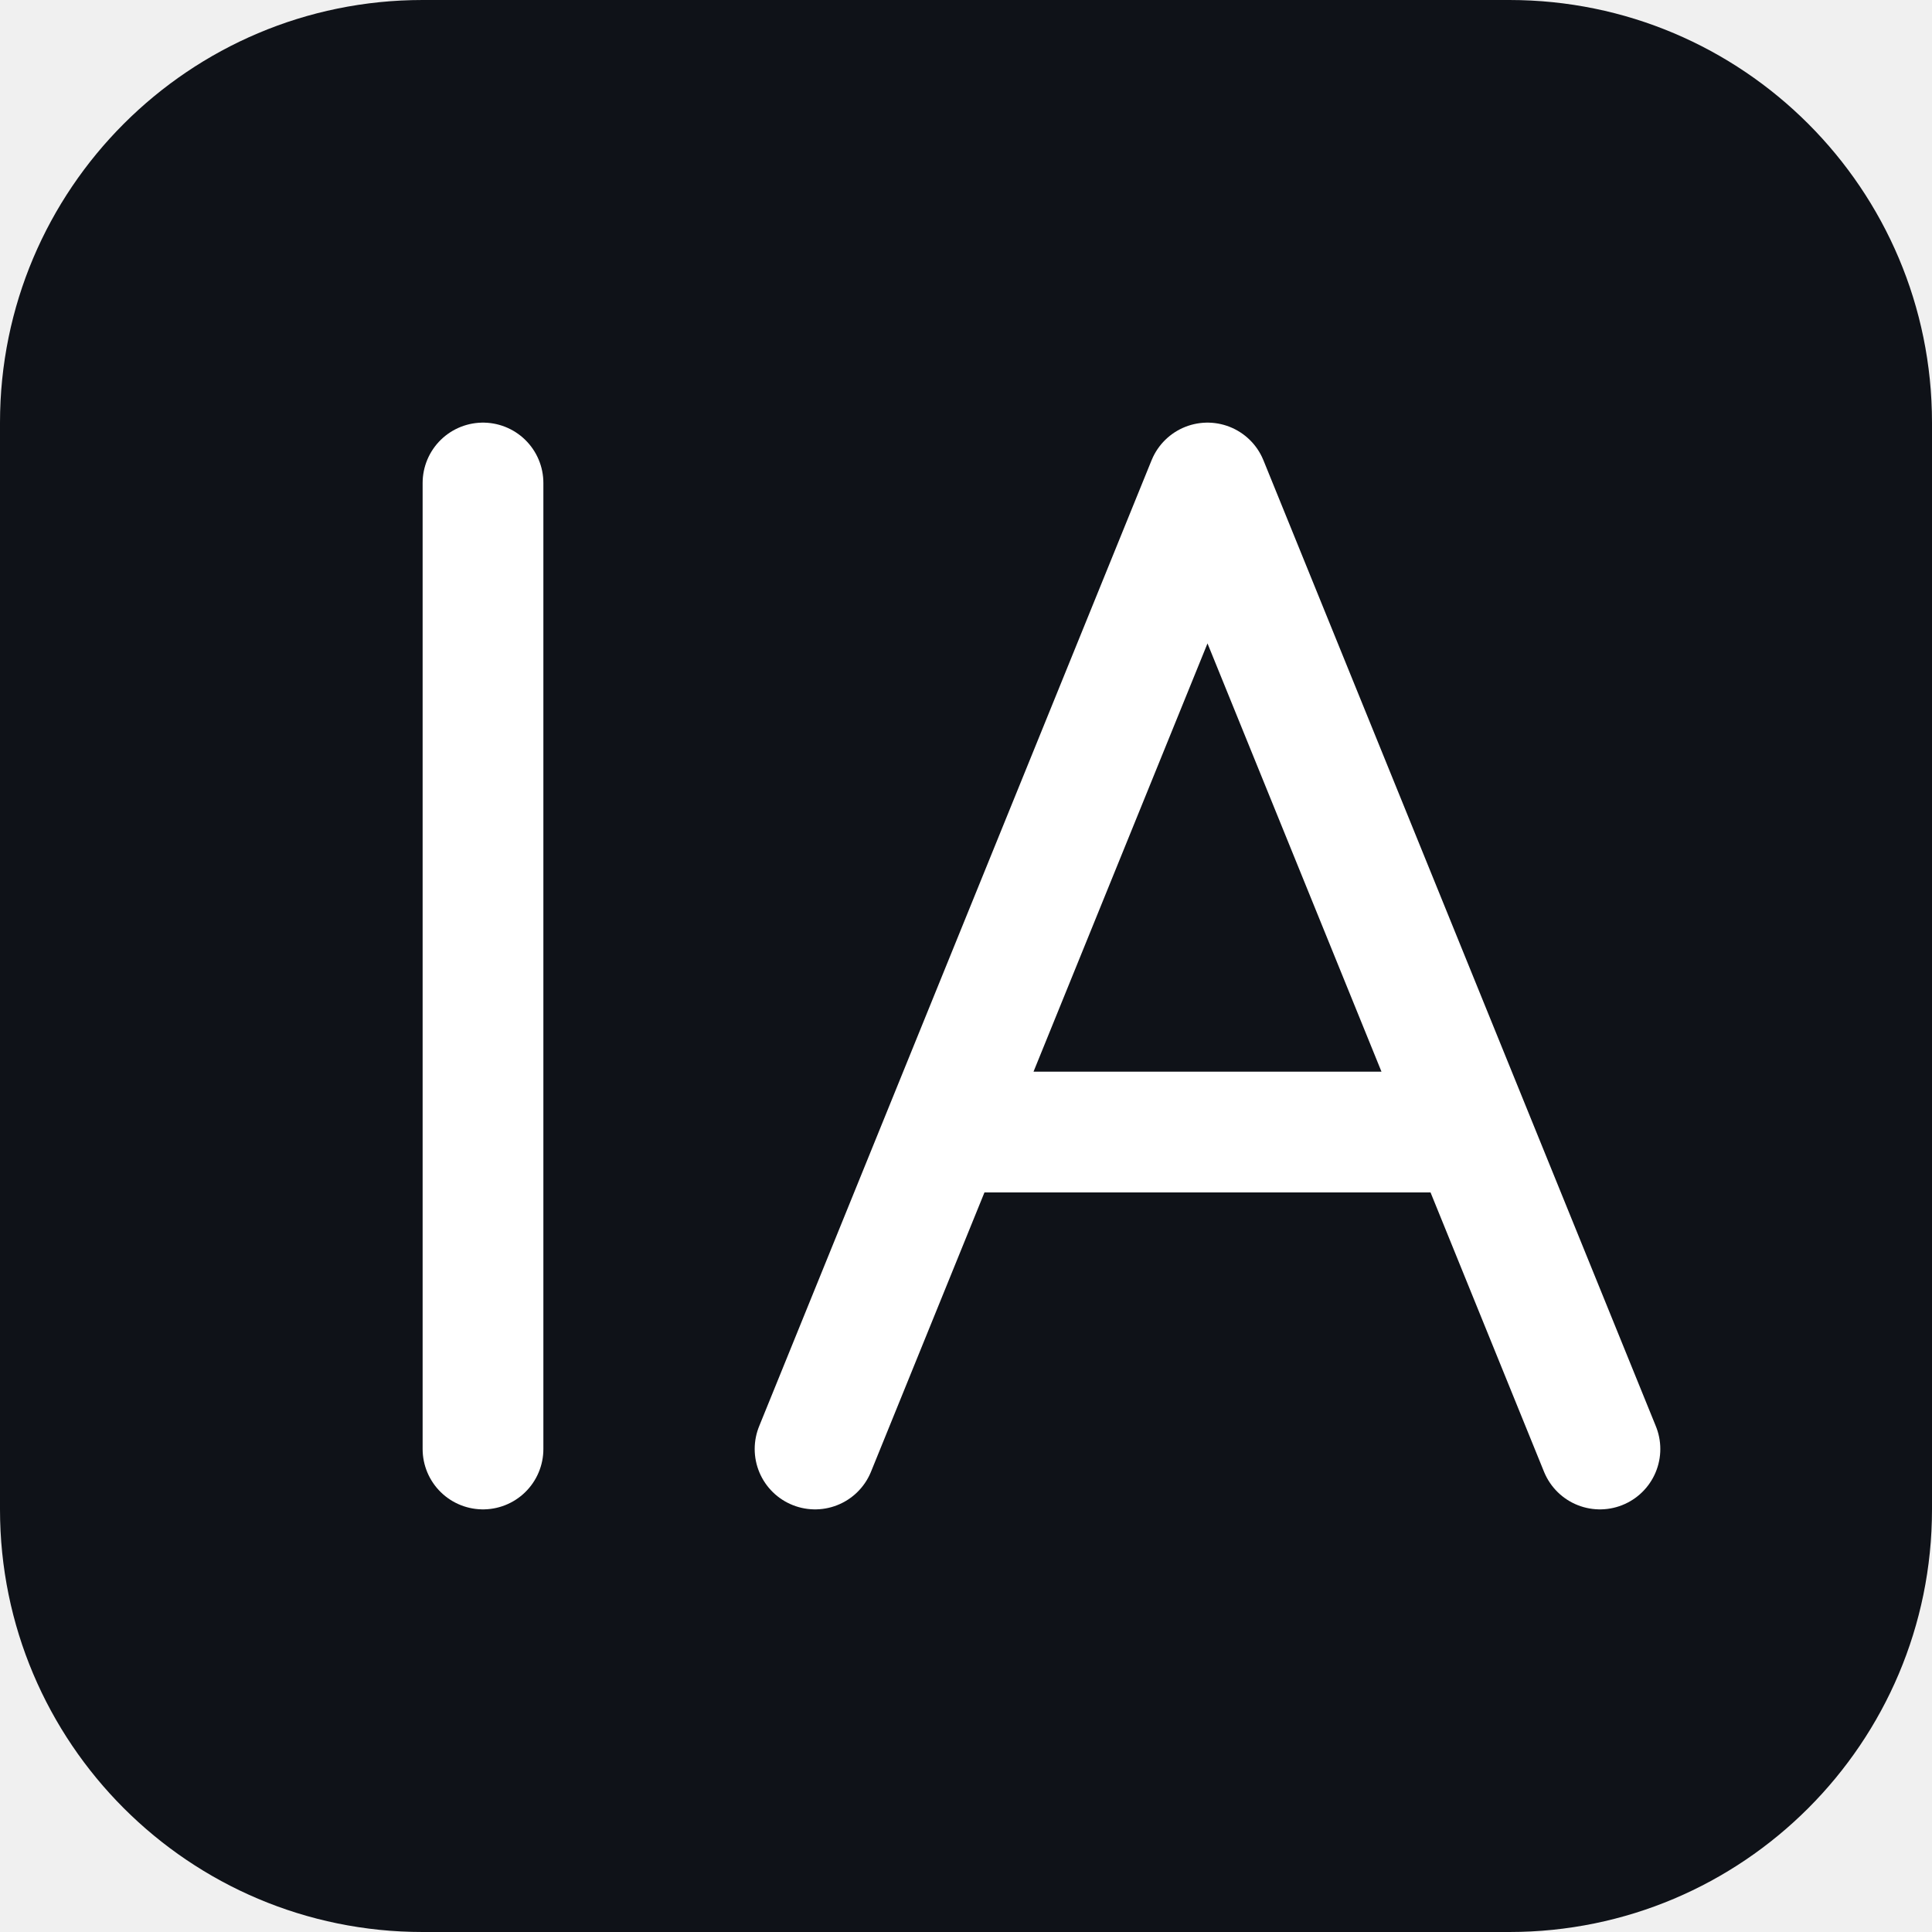
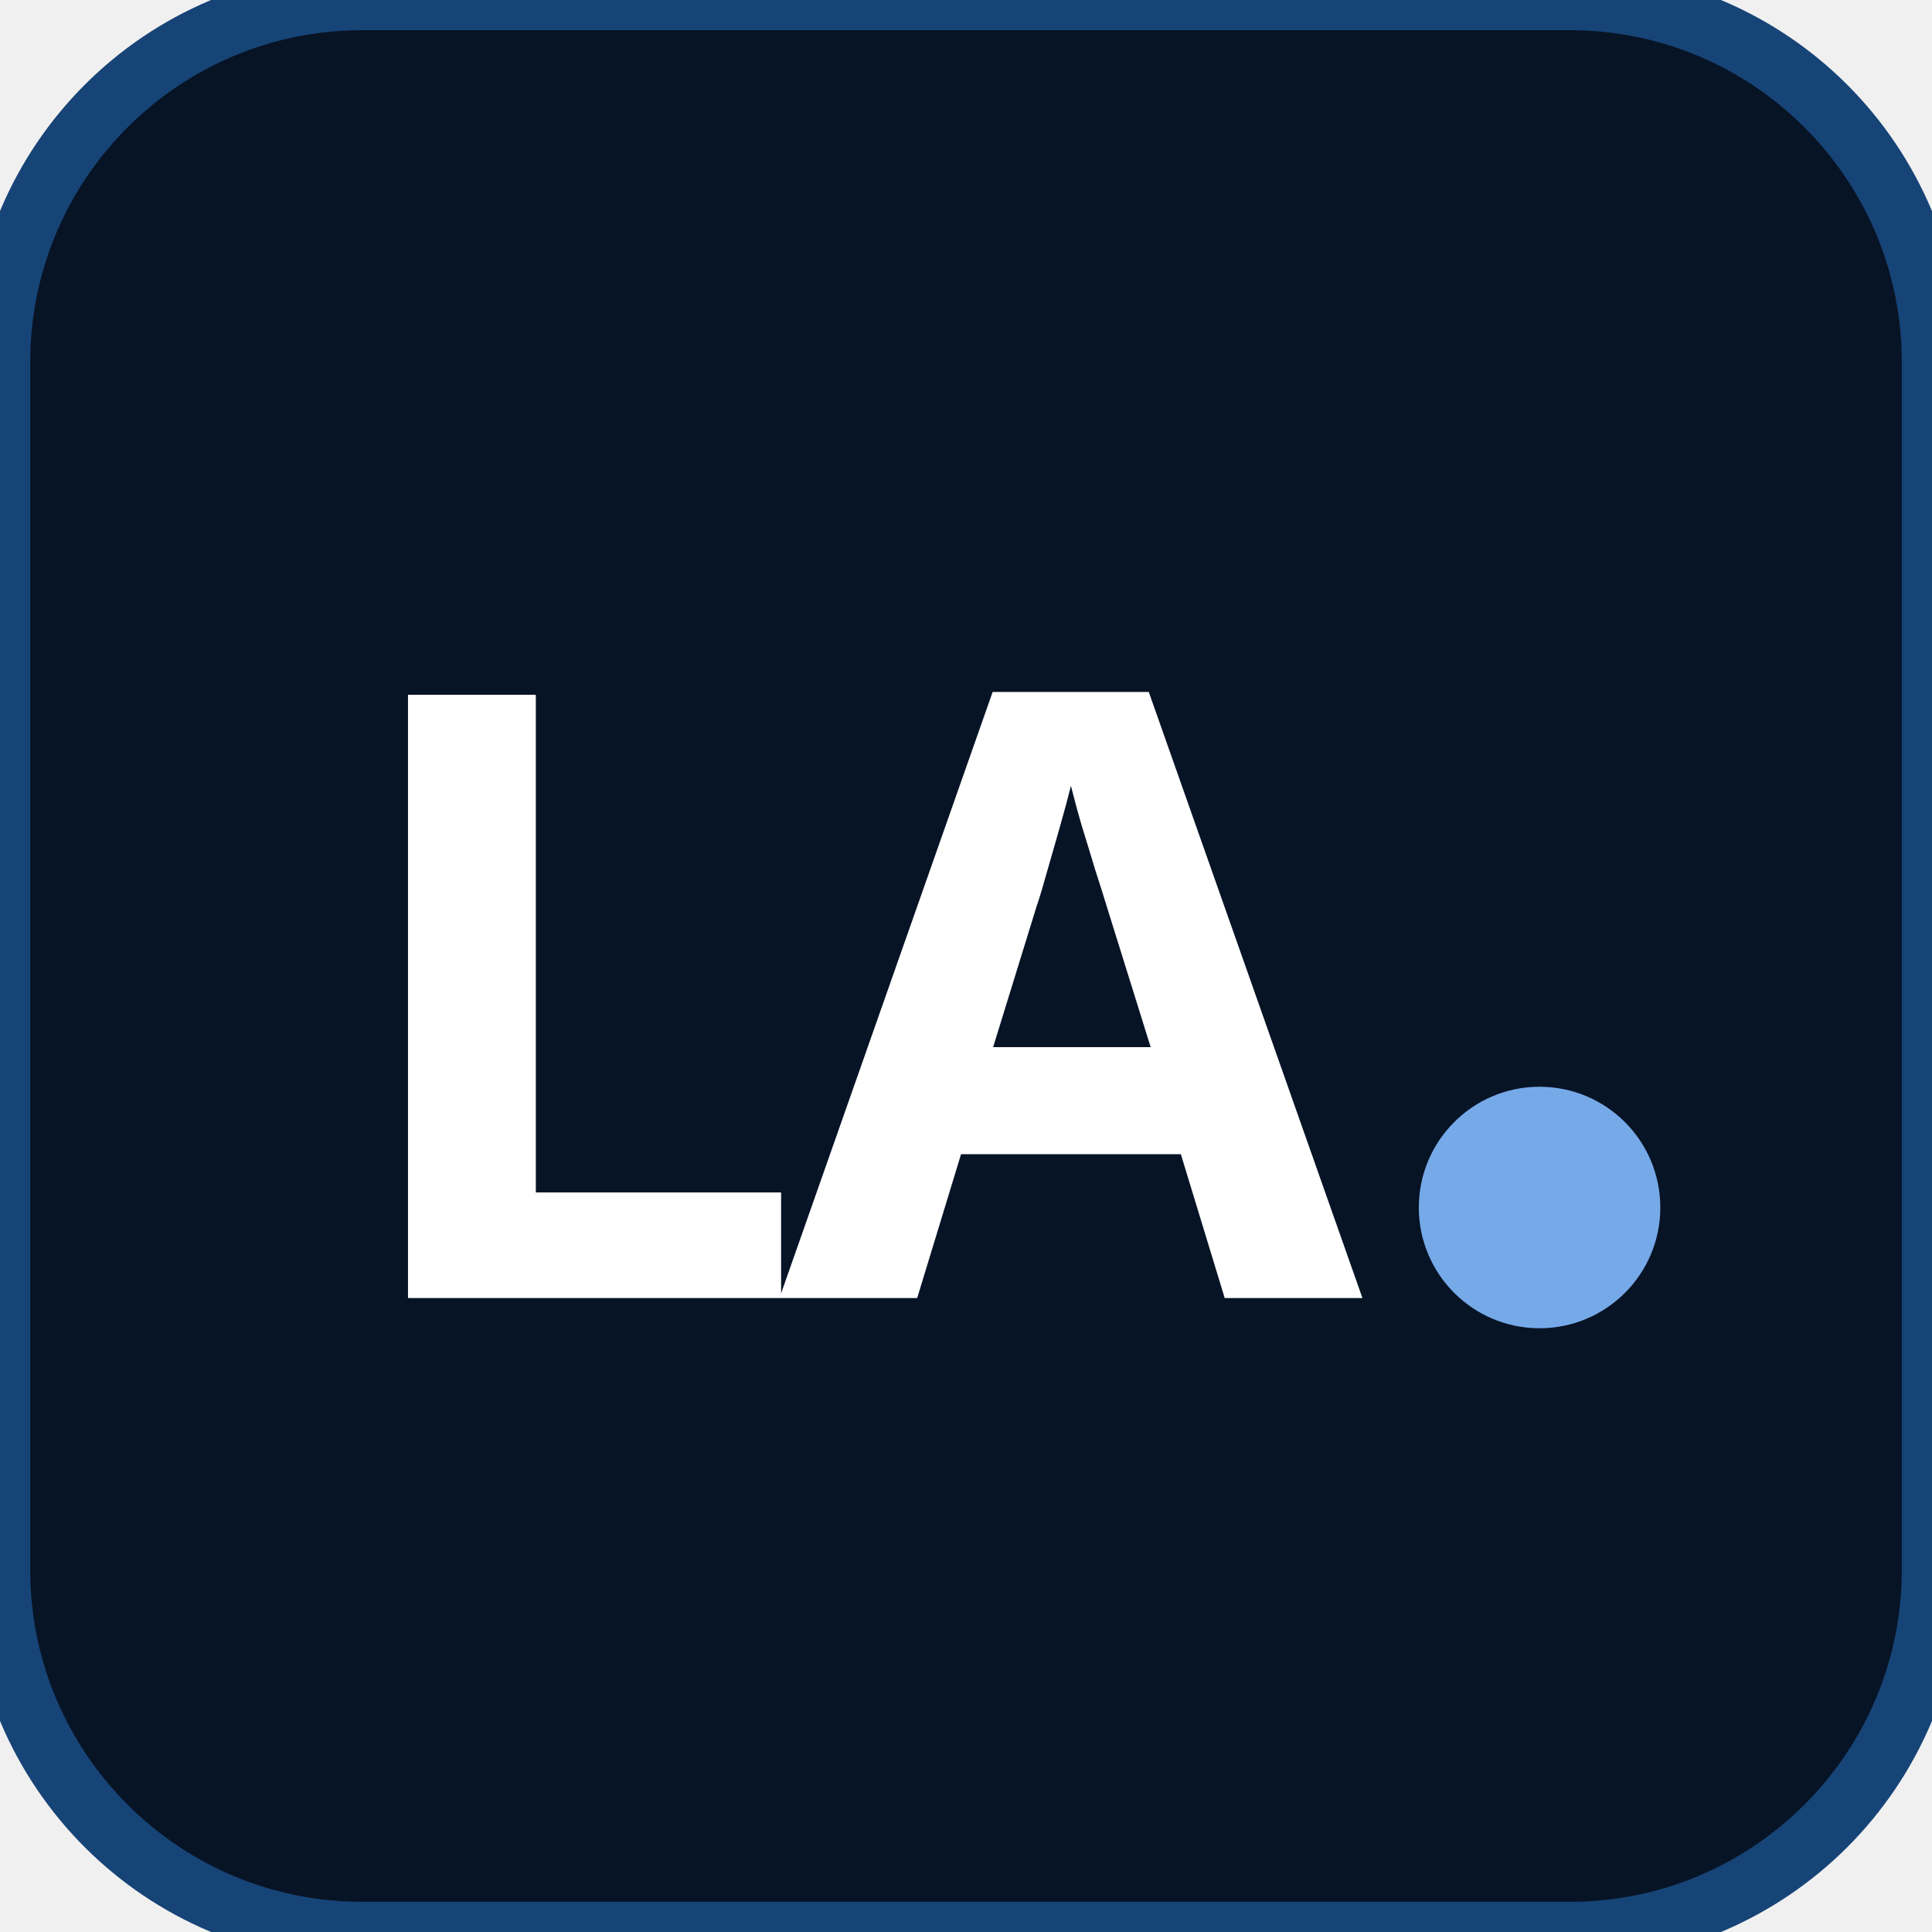
<svg xmlns="http://www.w3.org/2000/svg" viewBox="0 0 64 64" fill="none">
-   <rect width="64" height="64" rx="14" fill="#0F1218" />
-   <path d="M16 16V48M27 48L40 16L53 48M32.2 37.5H47.8" stroke="#FFFFFF" stroke-width="4" stroke-linecap="round" stroke-linejoin="round" />
+   <rect width="64" height="64" rx="12" fill="#071426" stroke="#174477" stroke-width="2" />
+   <text x="11" y="43" fill="#FFFFFF" font-family="system-ui, sans-serif" font-size="28" font-weight="800" letter-spacing="-1">LA</text>
+   <circle cx="51" cy="40" r="4" fill="#76A9E8" />
</svg>
